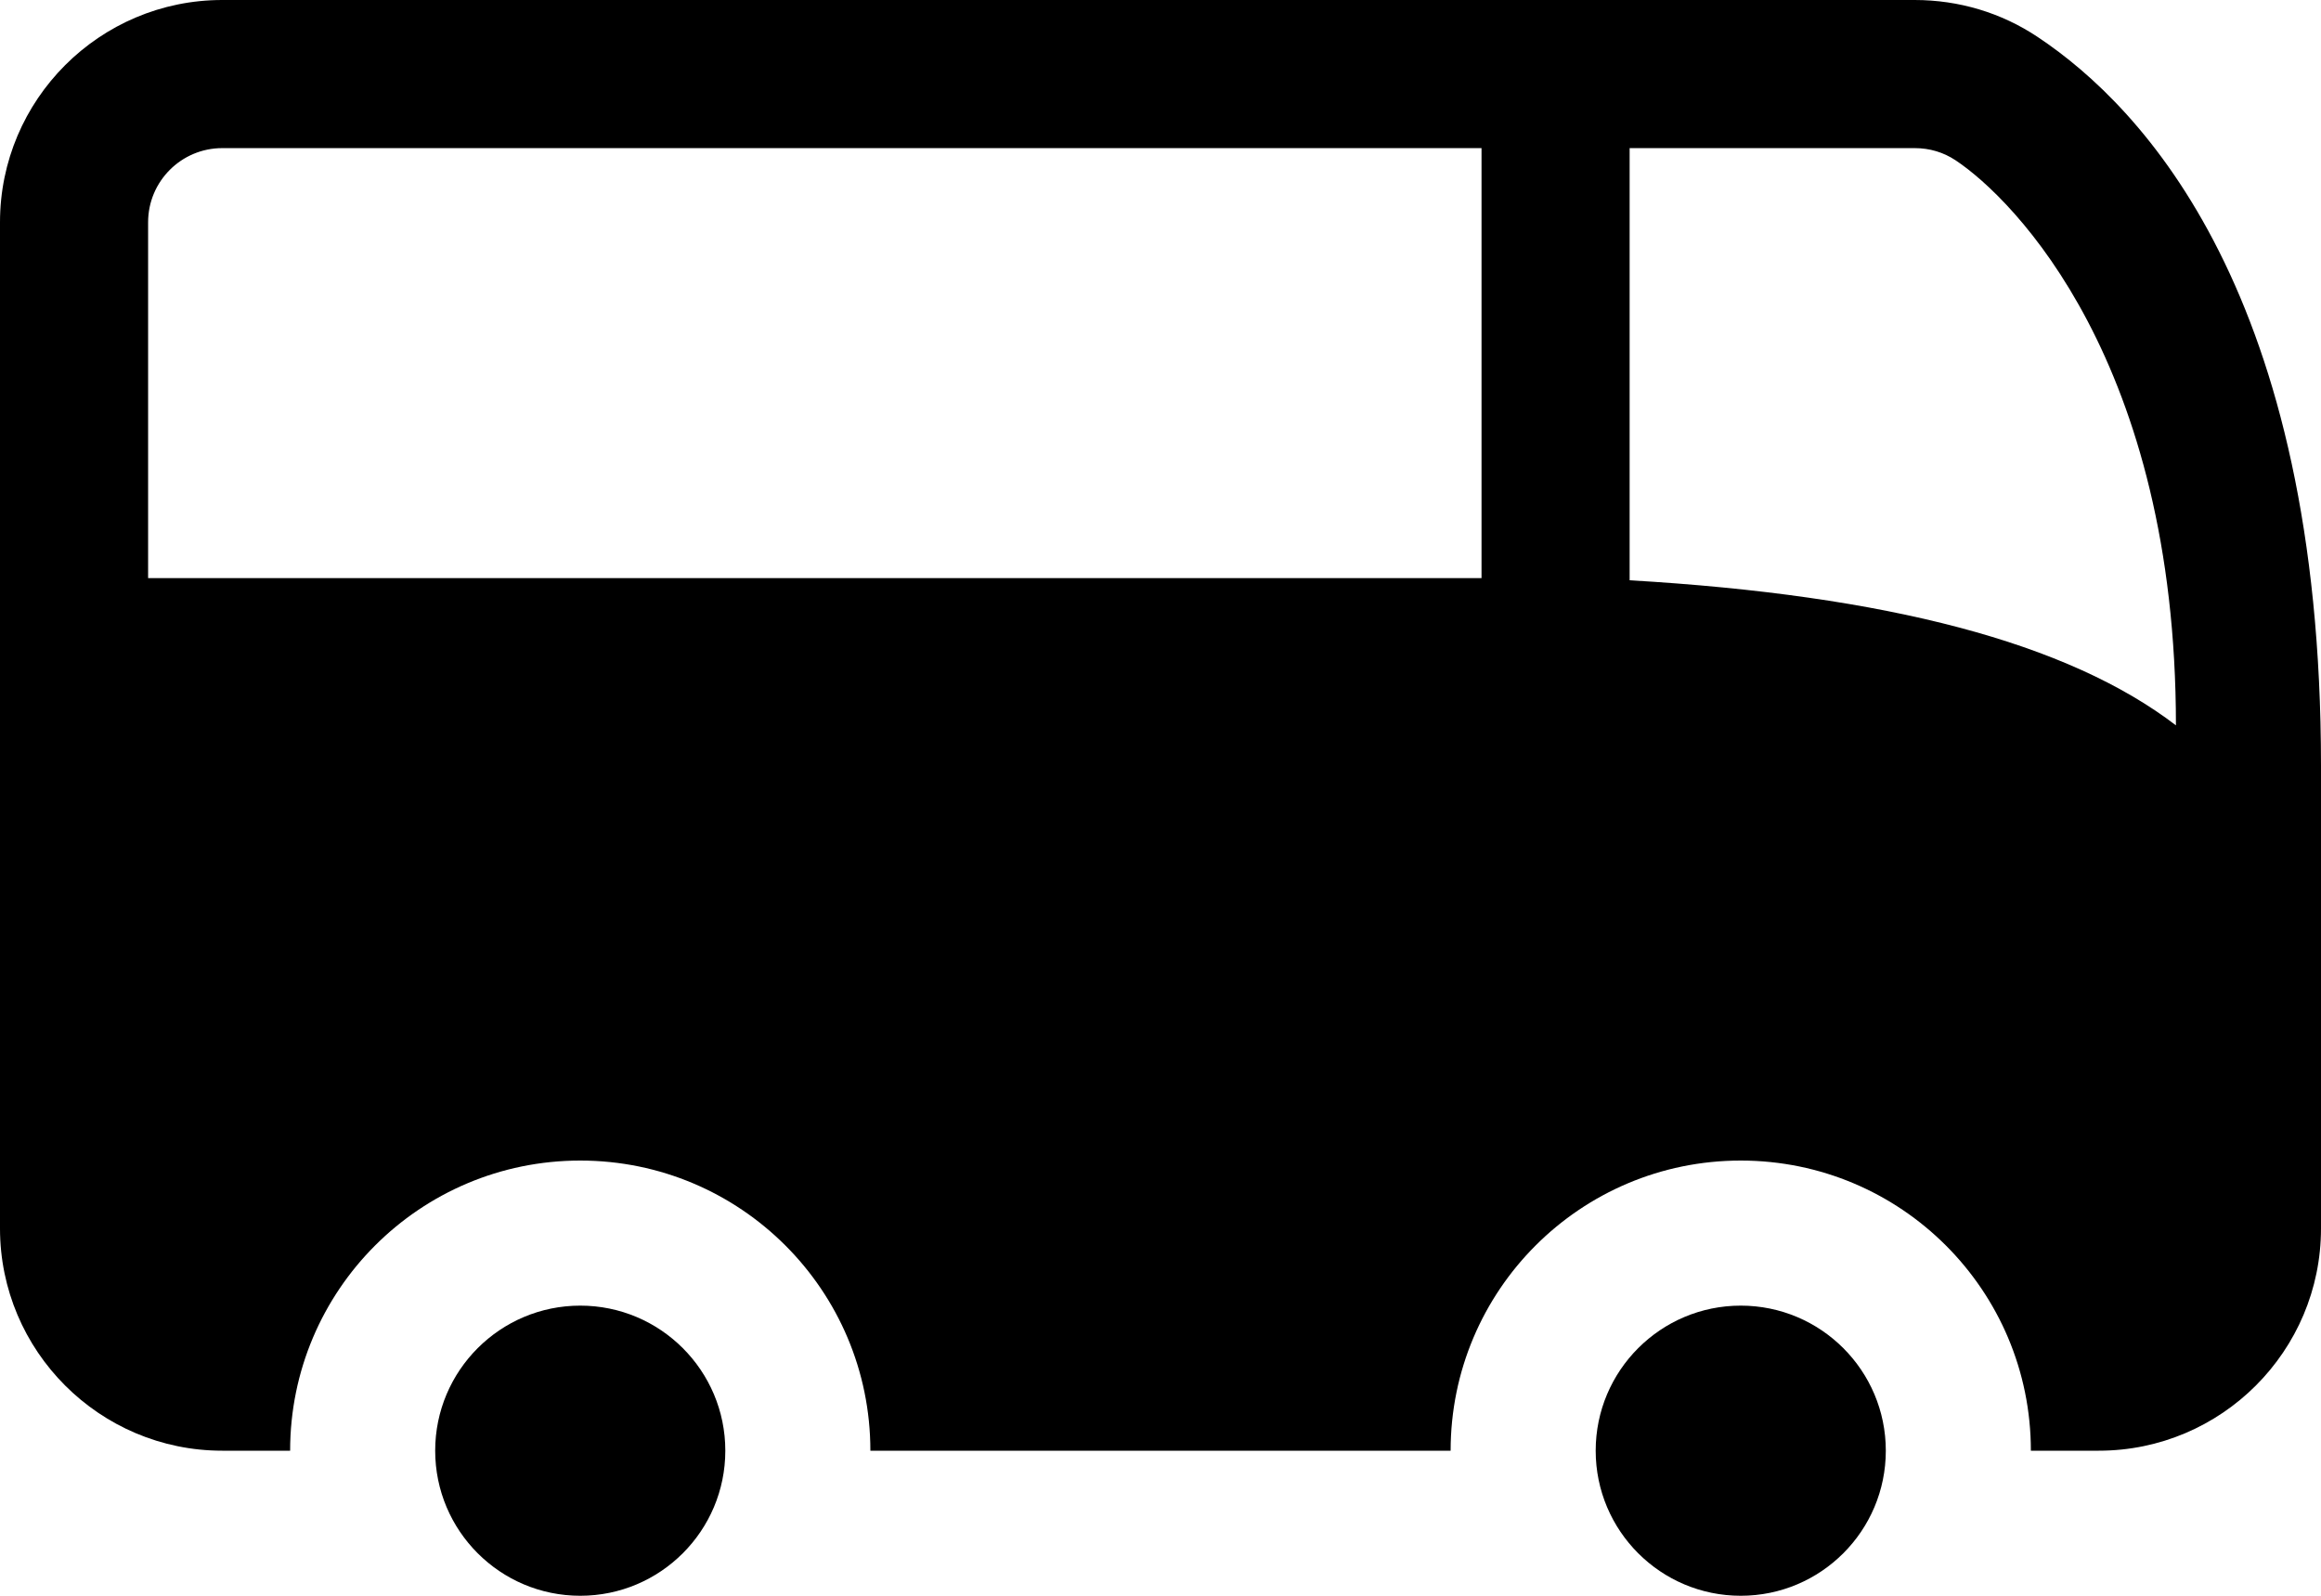
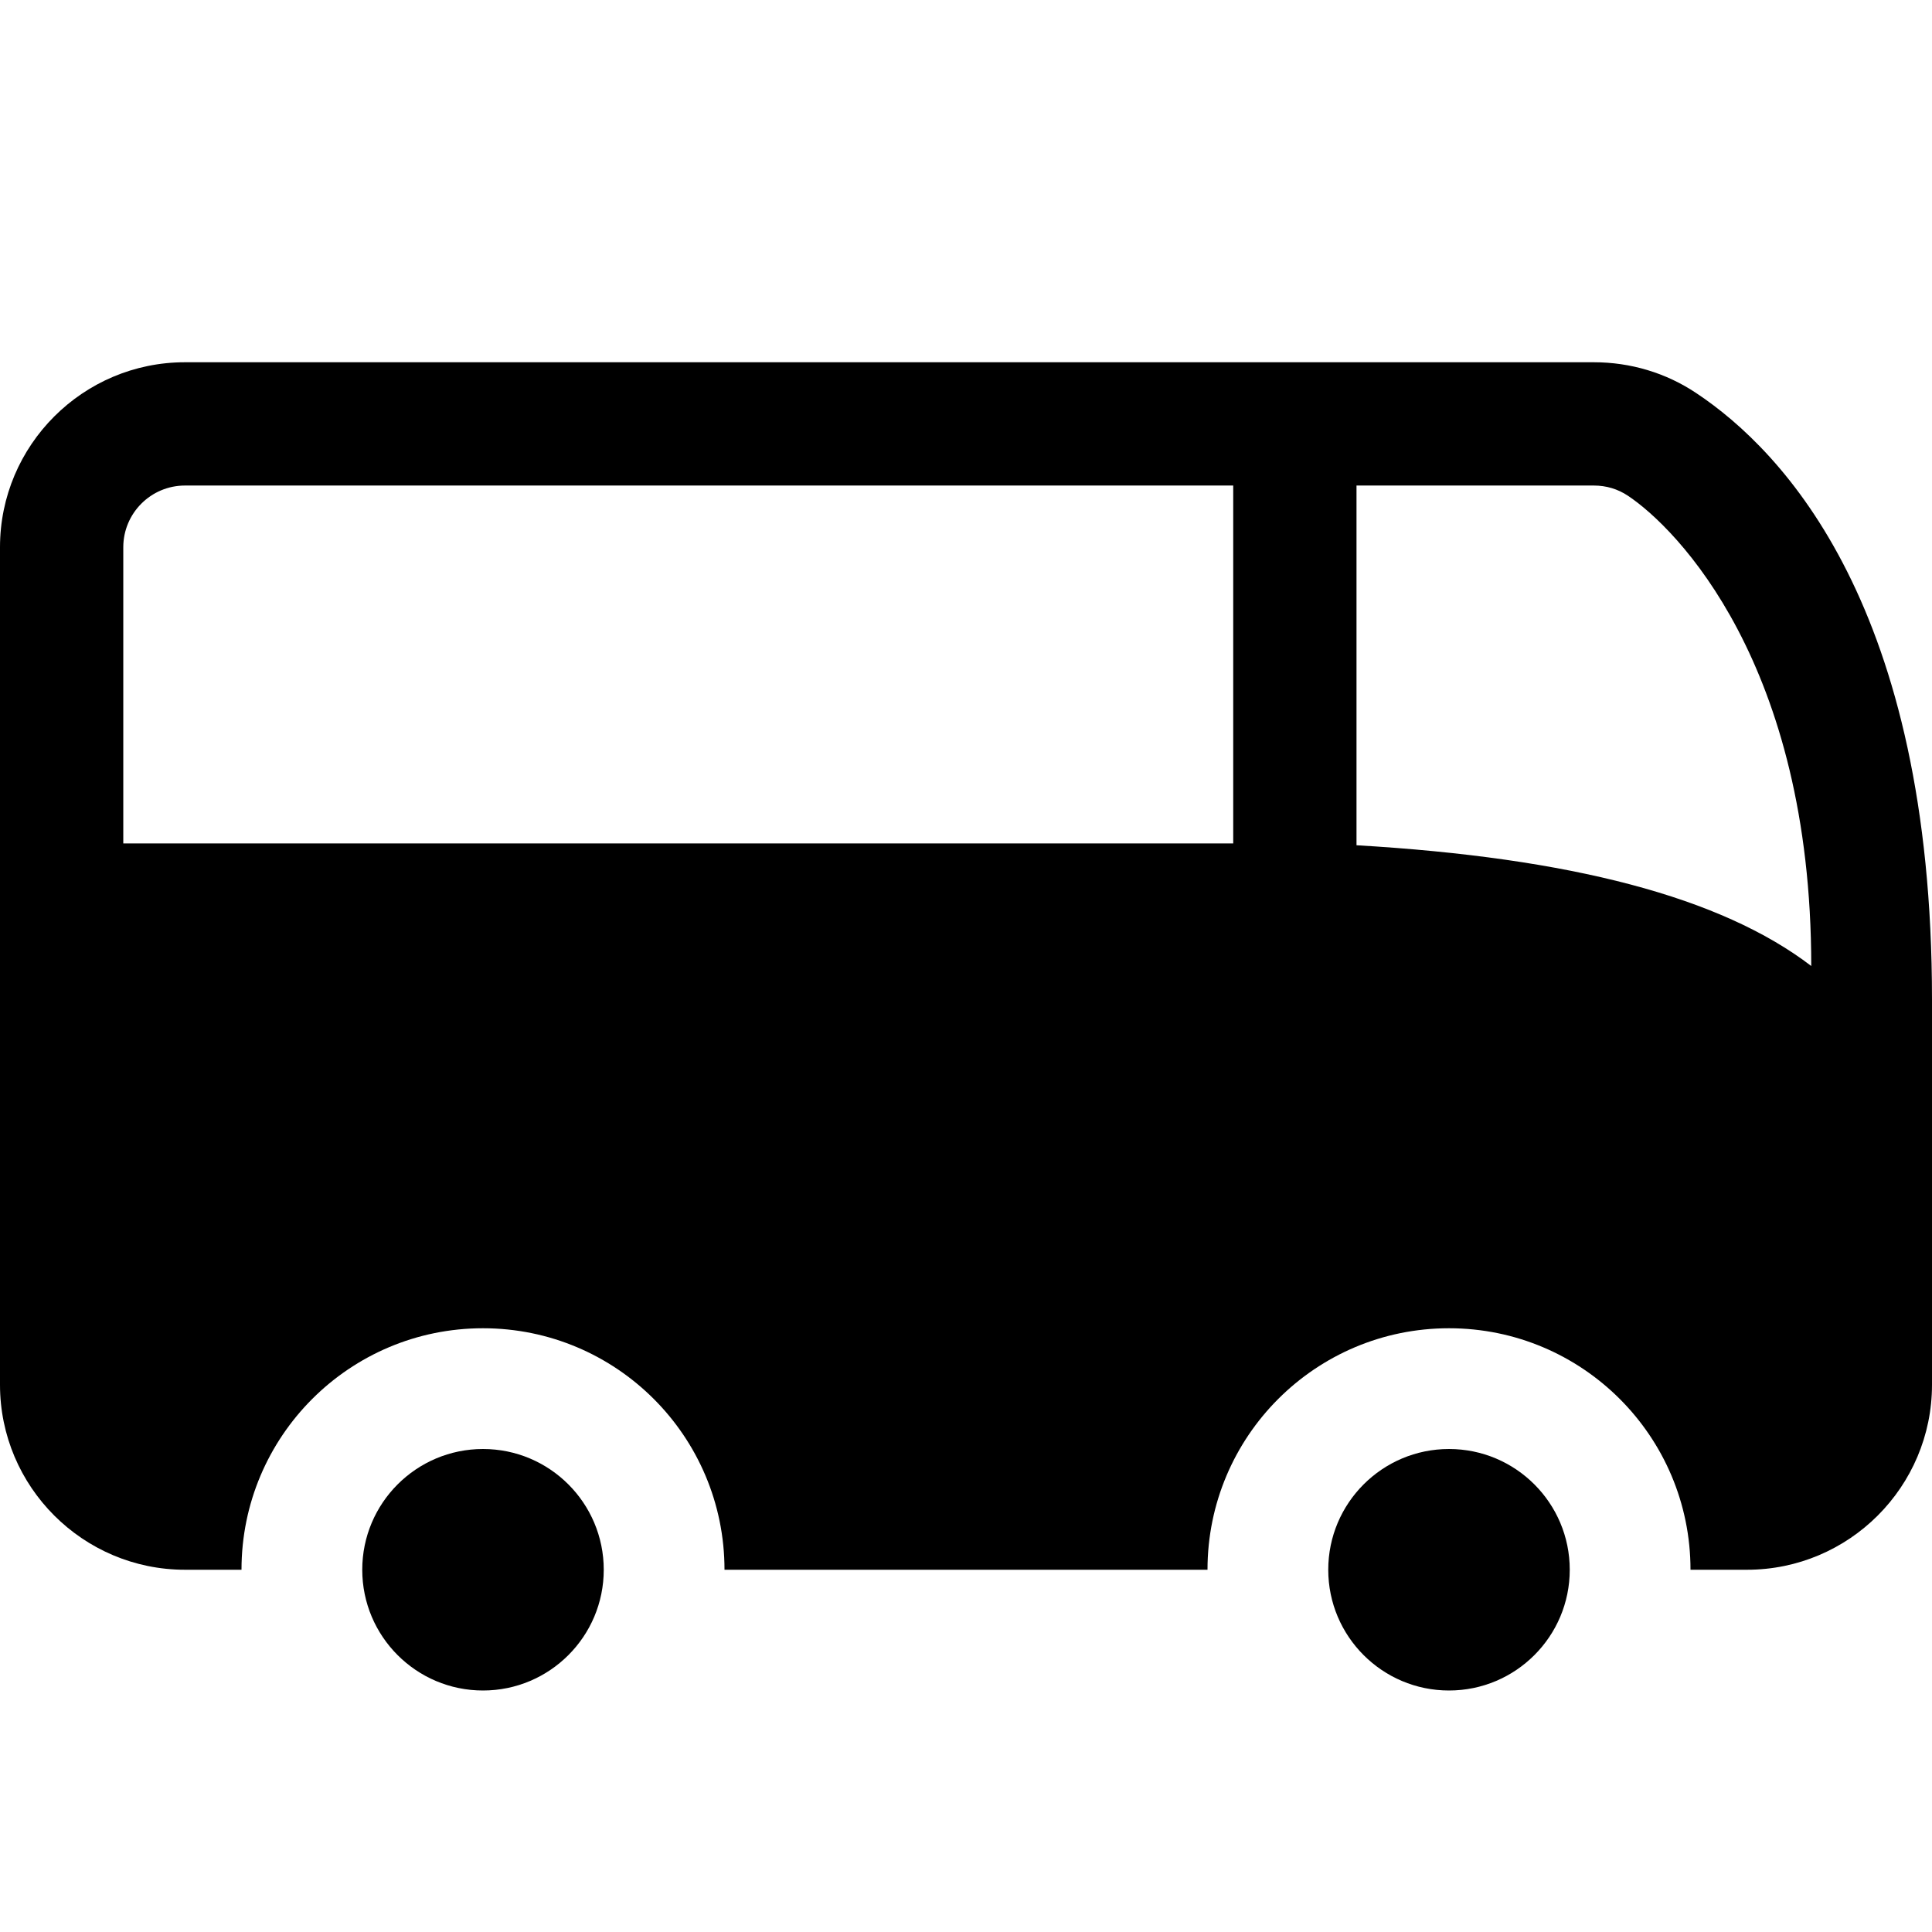
- <svg xmlns="http://www.w3.org/2000/svg" viewBox="0 0 16 11">
-   <path d="M13.199 0C13.504 0 13.797 0.088 14.047 0.255C14.777 0.74 16 2.037 16 5.277L16 8.468C16 9.313 15.313 10 14.468 10H14C14 8.895 13.105 8 12 8C10.895 8 10 8.895 10 10H6C6 8.895 5.105 8 4 8C2.895 8 2 8.895 2 10H1.532C0.687 10 0 9.313 0 8.468V1.532C0 0.687 0.687 0 1.532 0H13.199ZM15 5C15 2.5 13.886 1.374 13.481 1.105C13.398 1.05 13.303 1.021 13.199 1.021H11.234L11.234 4C13.012 4.104 14.255 4.43 15 5ZM10.213 1.021H1.532C1.25 1.021 1.021 1.25 1.021 1.532L1.021 3.985H10.213L10.213 1.021Z" />
-   <path d="M5 10C5 10.552 4.552 11 4 11C3.448 11 3 10.552 3 10C3 9.448 3.448 9 4 9C4.552 9 5 9.448 5 10Z" />
-   <path d="M12 11C12.552 11 13 10.552 13 10C13 9.448 12.552 9 12 9C11.448 9 11 9.448 11 10C11 10.552 11.448 11 12 11Z" />
+ <svg xmlns="http://www.w3.org/2000/svg" viewBox="0 0 16 16">
+   <path d="M13.199 3C13.504 3 13.797 3.088 14.047 3.255C14.777 3.74 16 5.037 16 8.277L16 11.468C16 12.313 15.313 13 14.468 13H14C14 11.895 13.105 11 12 11C10.895 11 10 11.895 10 13H6C6 11.895 5.105 11 4 11C2.895 11 2 11.895 2 13H1.532C0.687 13 0 12.313 0 11.468V4.532C0 3.687 0.687 3 1.532 3H13.199ZM15 8C15 5.5 13.886 4.374 13.481 4.105C13.398 4.05 13.303 4.021 13.199 4.021H11.234L11.234 7C13.012 7.104 14.255 7.43 15 8ZM10.213 4.021H1.532C1.25 4.021 1.021 4.25 1.021 4.532L1.021 6.985H10.213L10.213 4.021Z" />
+   <path d="M5 13C5 13.552 4.552 14 4 14C3.448 14 3 13.552 3 13C3 12.448 3.448 12 4 12C4.552 12 5 12.448 5 13Z" />
+   <path d="M12 14C12.552 14 13 13.552 13 13C13 12.448 12.552 12 12 12C11.448 12 11 12.448 11 13C11 13.552 11.448 14 12 14Z" />
</svg>
